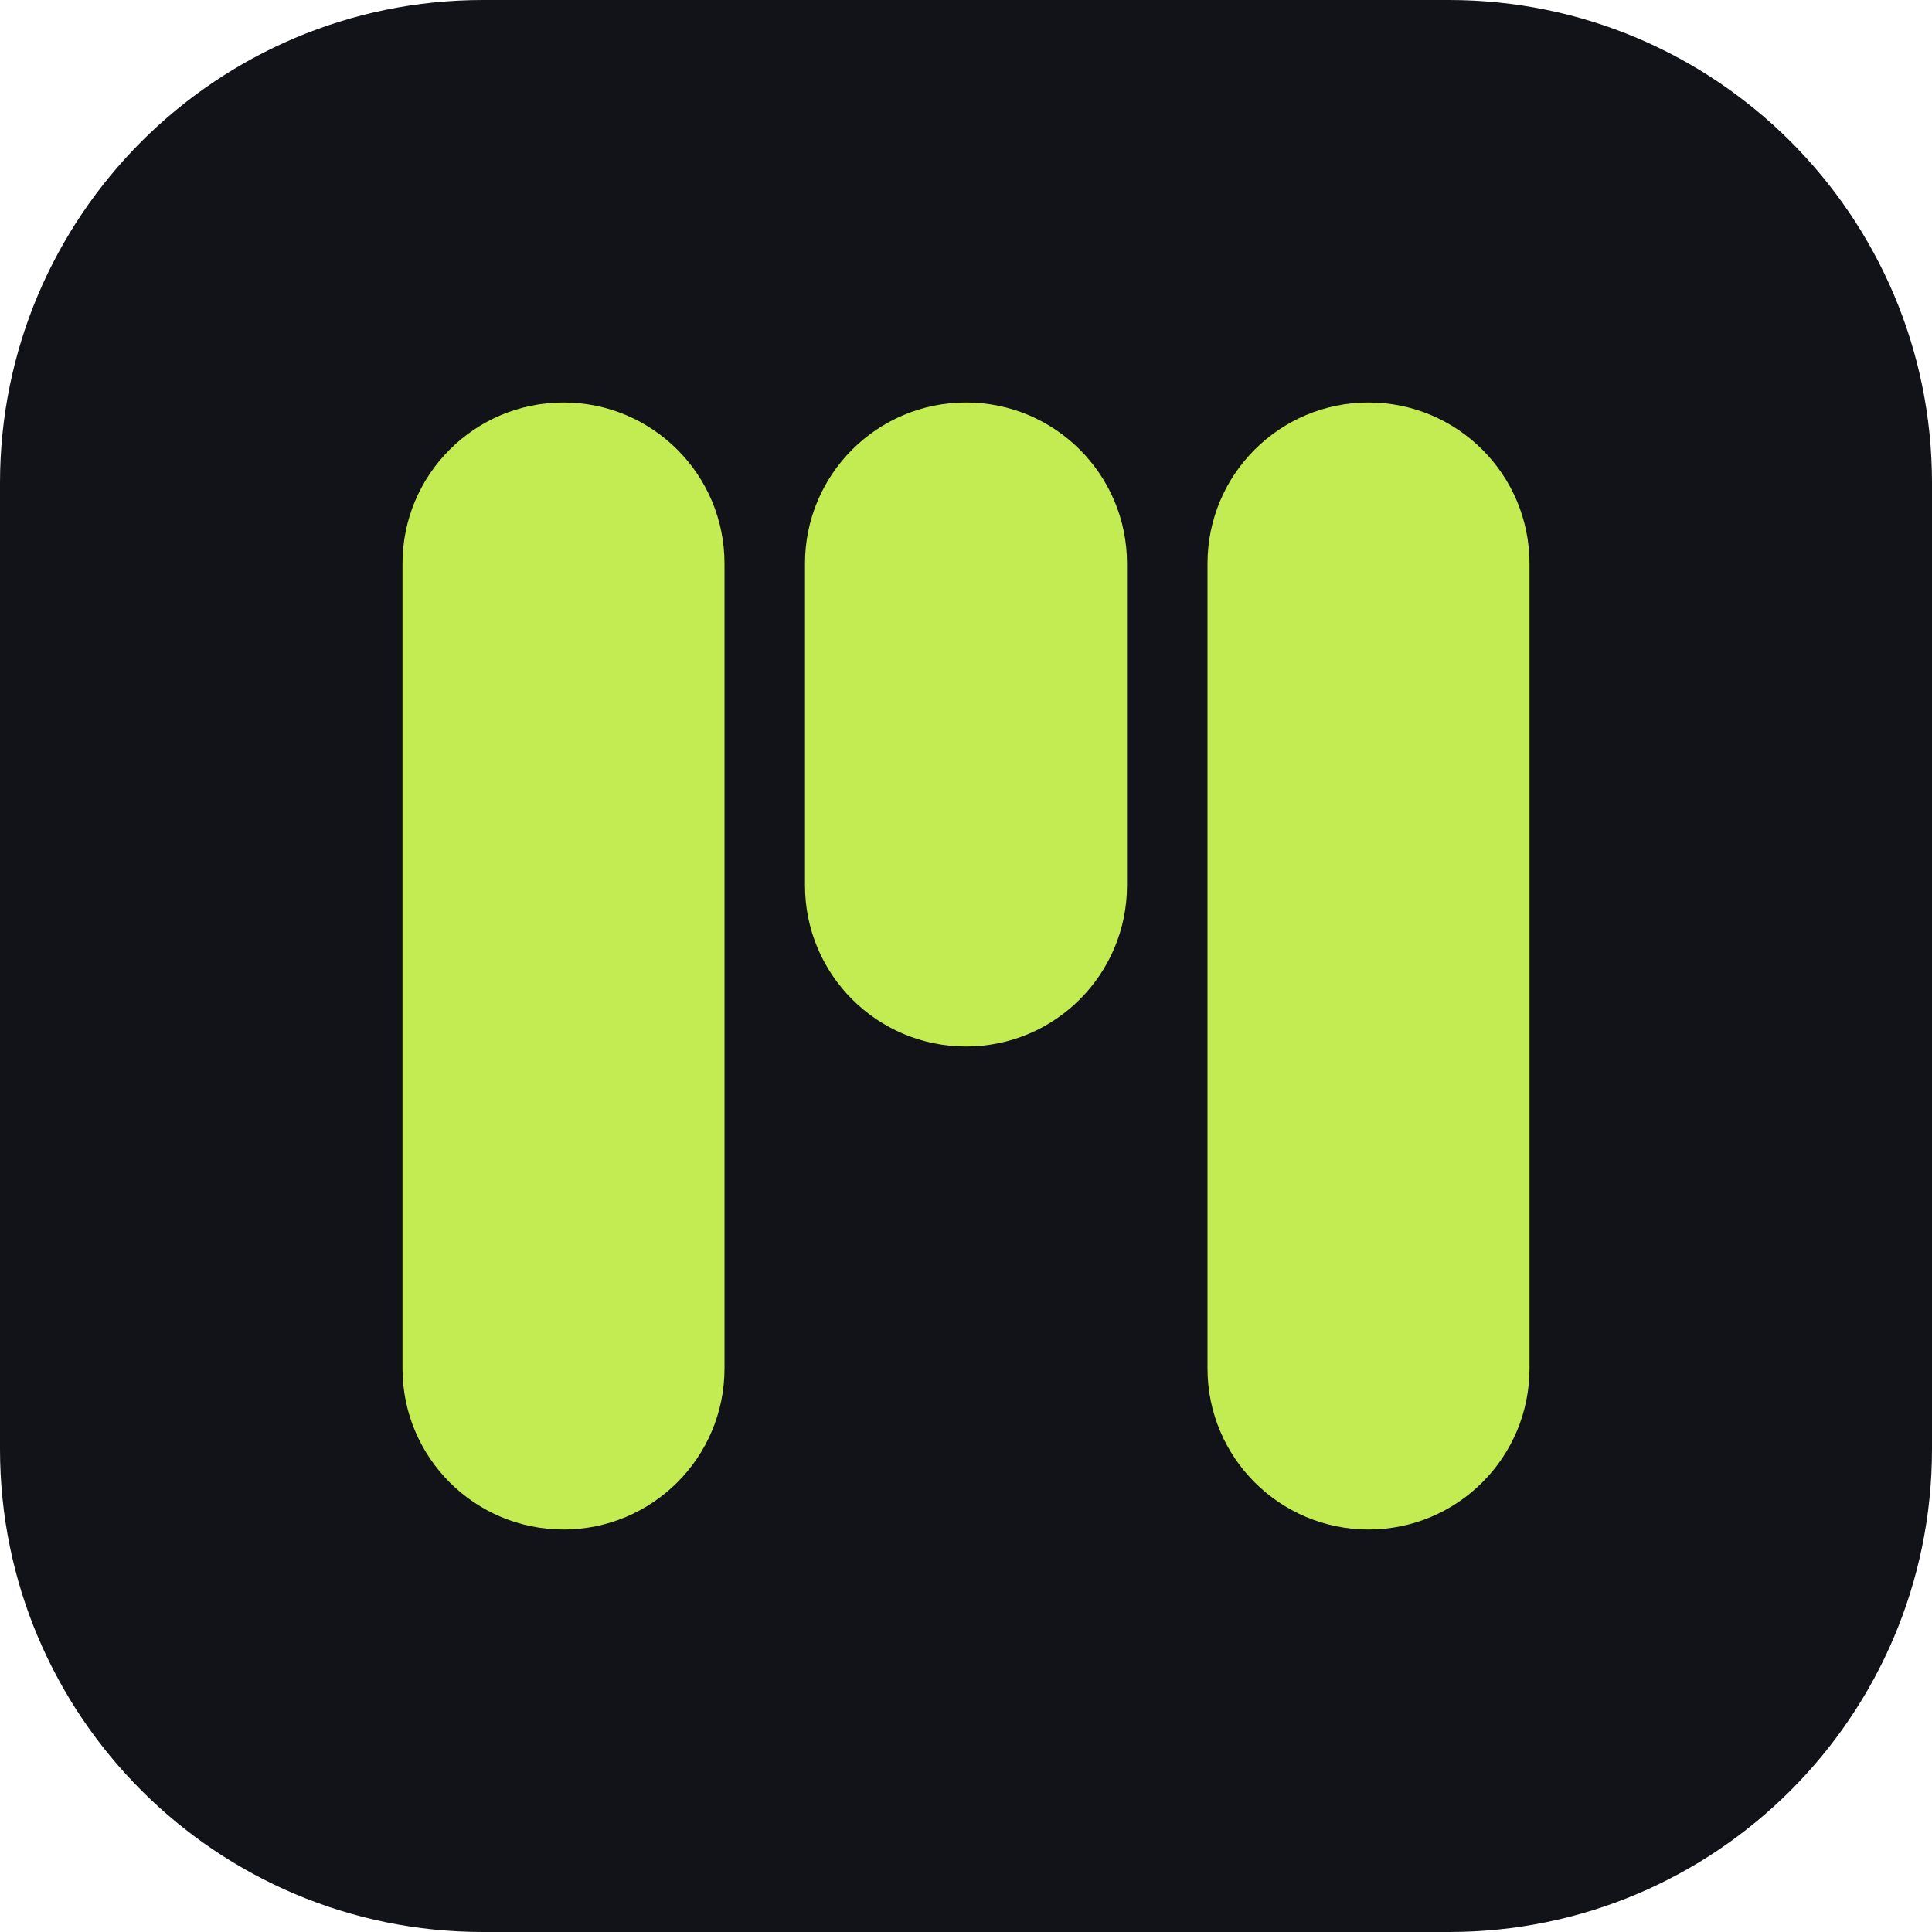
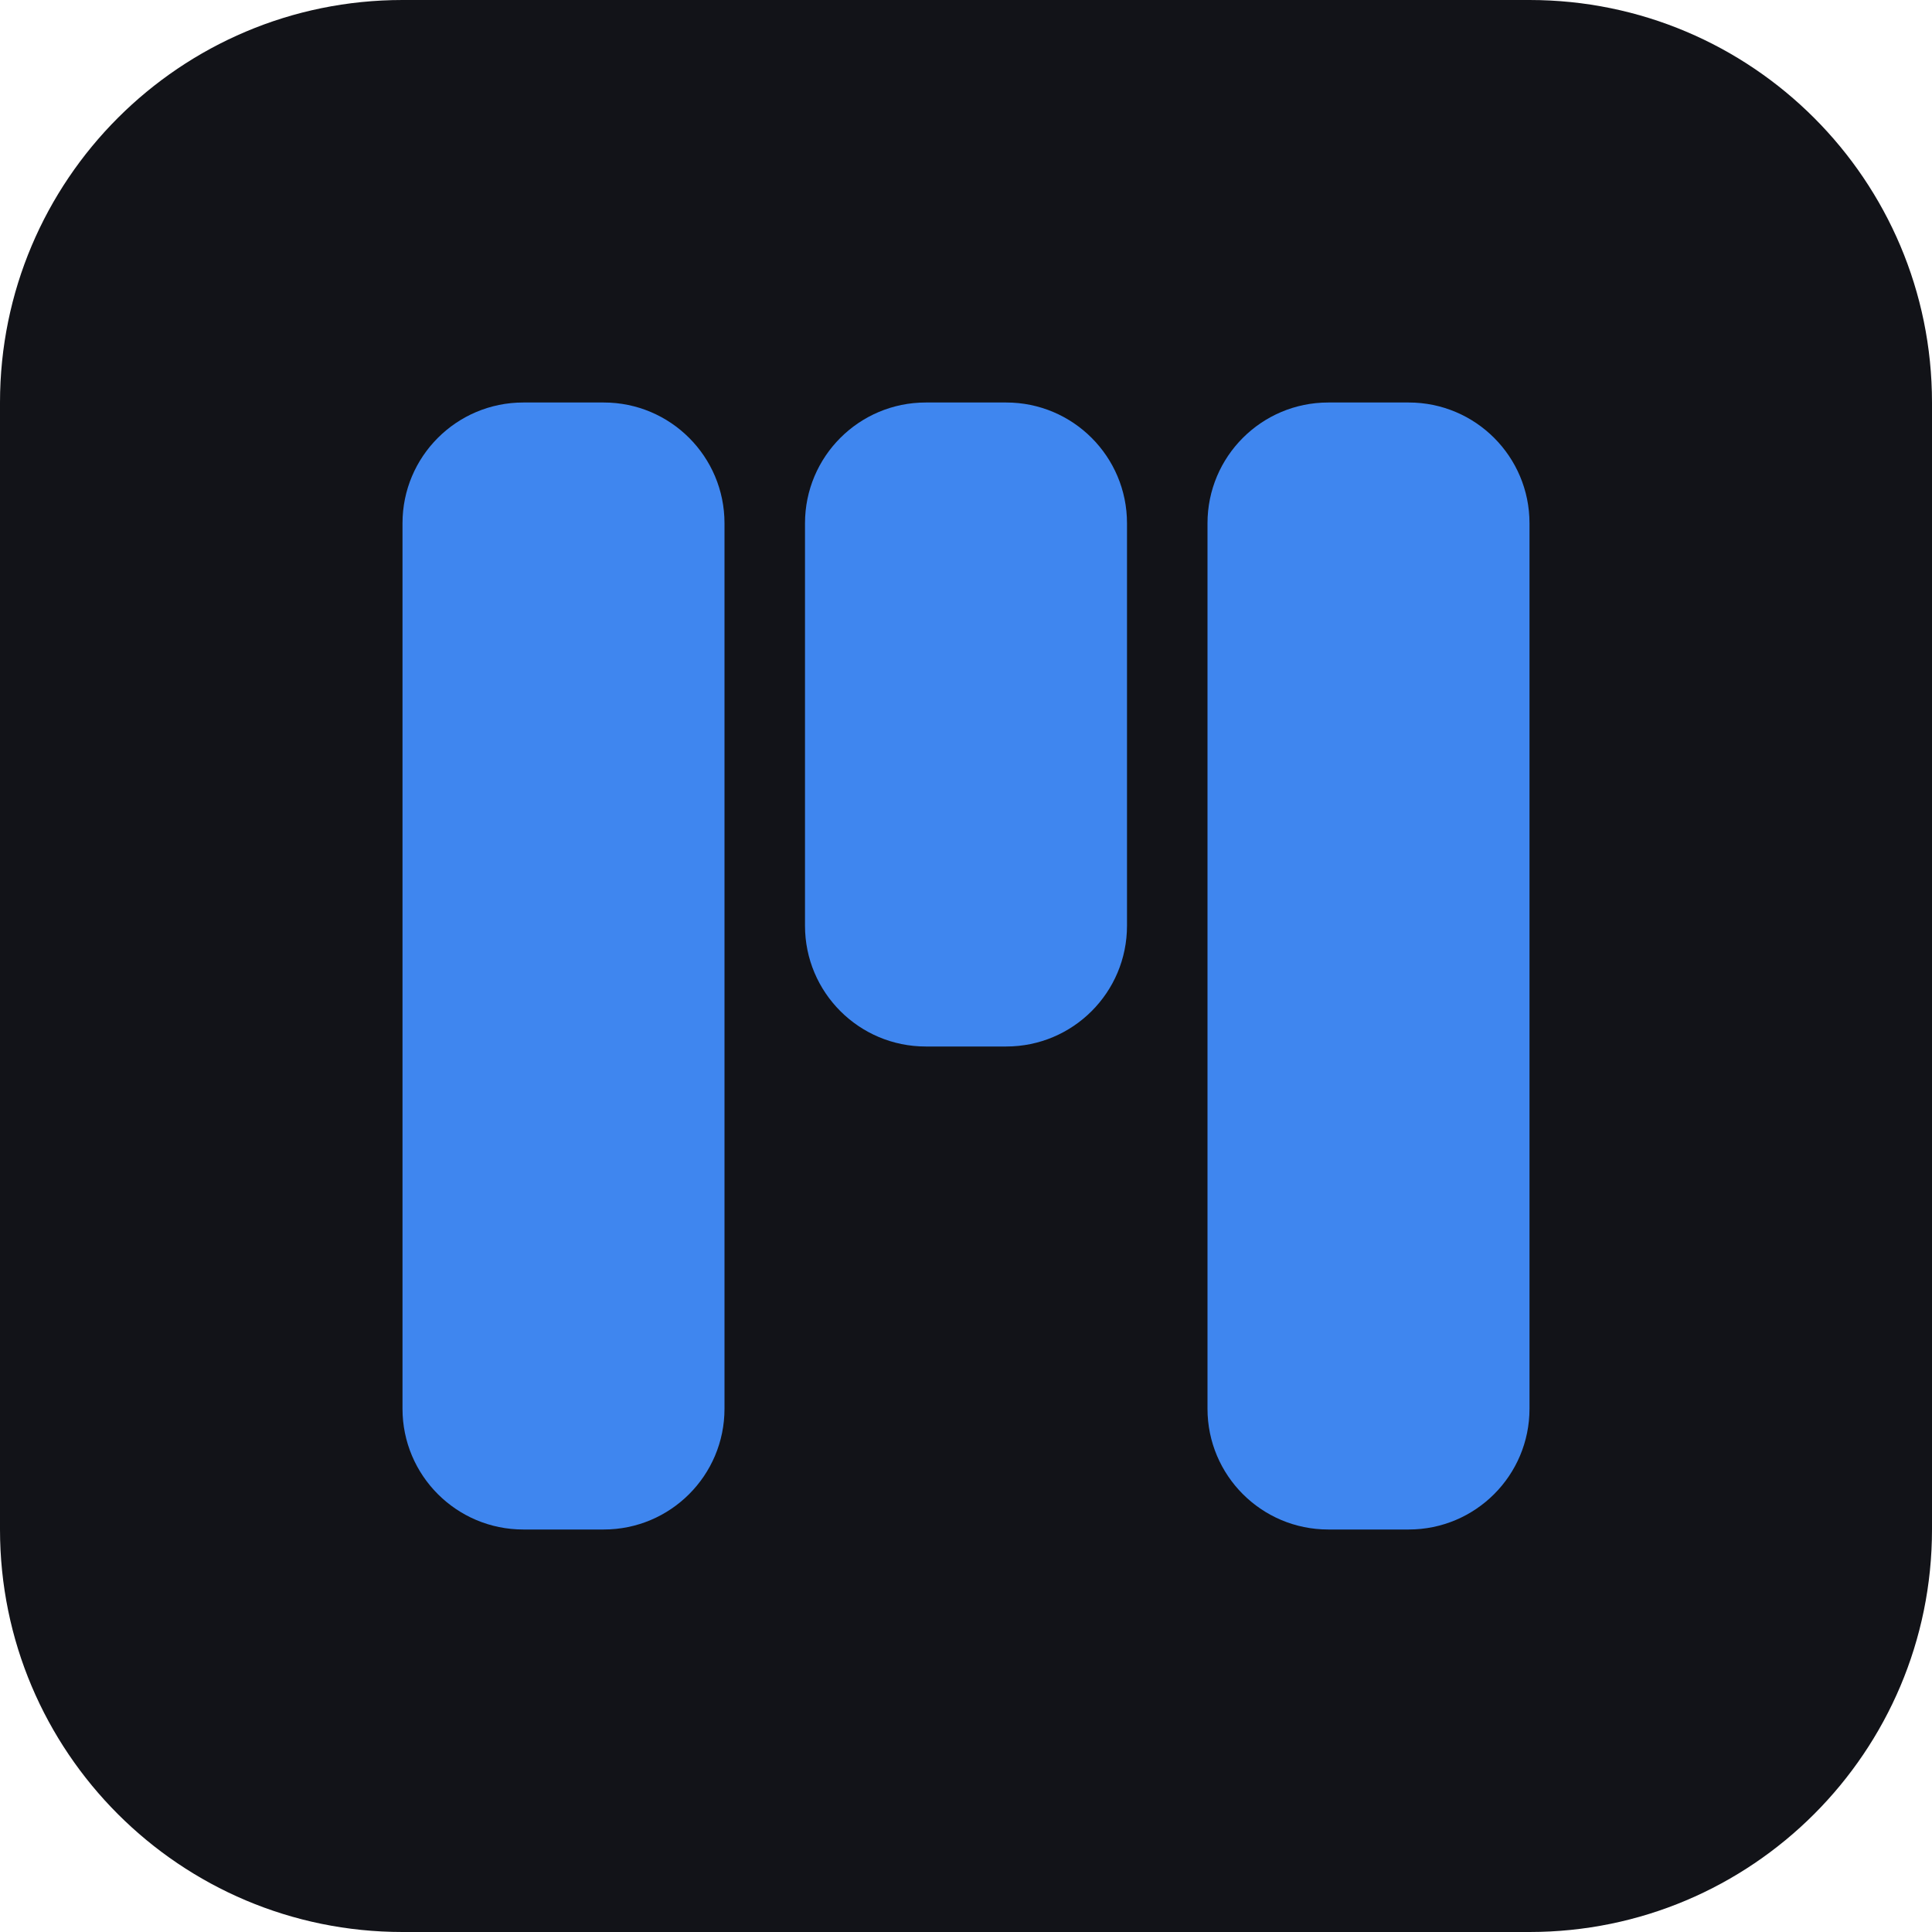
<svg xmlns="http://www.w3.org/2000/svg" viewBox="0 0 48 48">
-   <rect width="48" height="48" rx="12" fill="#121318" />
-   <g fill="#C3EC52">
-     <rect x="10" y="10" width="8" height="28" rx="4" />
-     <rect x="20" y="10" width="8" height="16" rx="4" />
-     <rect x="30" y="10" width="8" height="28" rx="4" />
+   <rect width="48" height="48" rx="10" fill="#121318" />
+   <g fill="#3F86EF">
+     <rect x="10" y="10" width="8" height="28" rx="3" />
+     <rect x="20" y="10" width="8" height="16" rx="3" />
+     <rect x="30" y="10" width="8" height="28" rx="3" />
  </g>
</svg>
